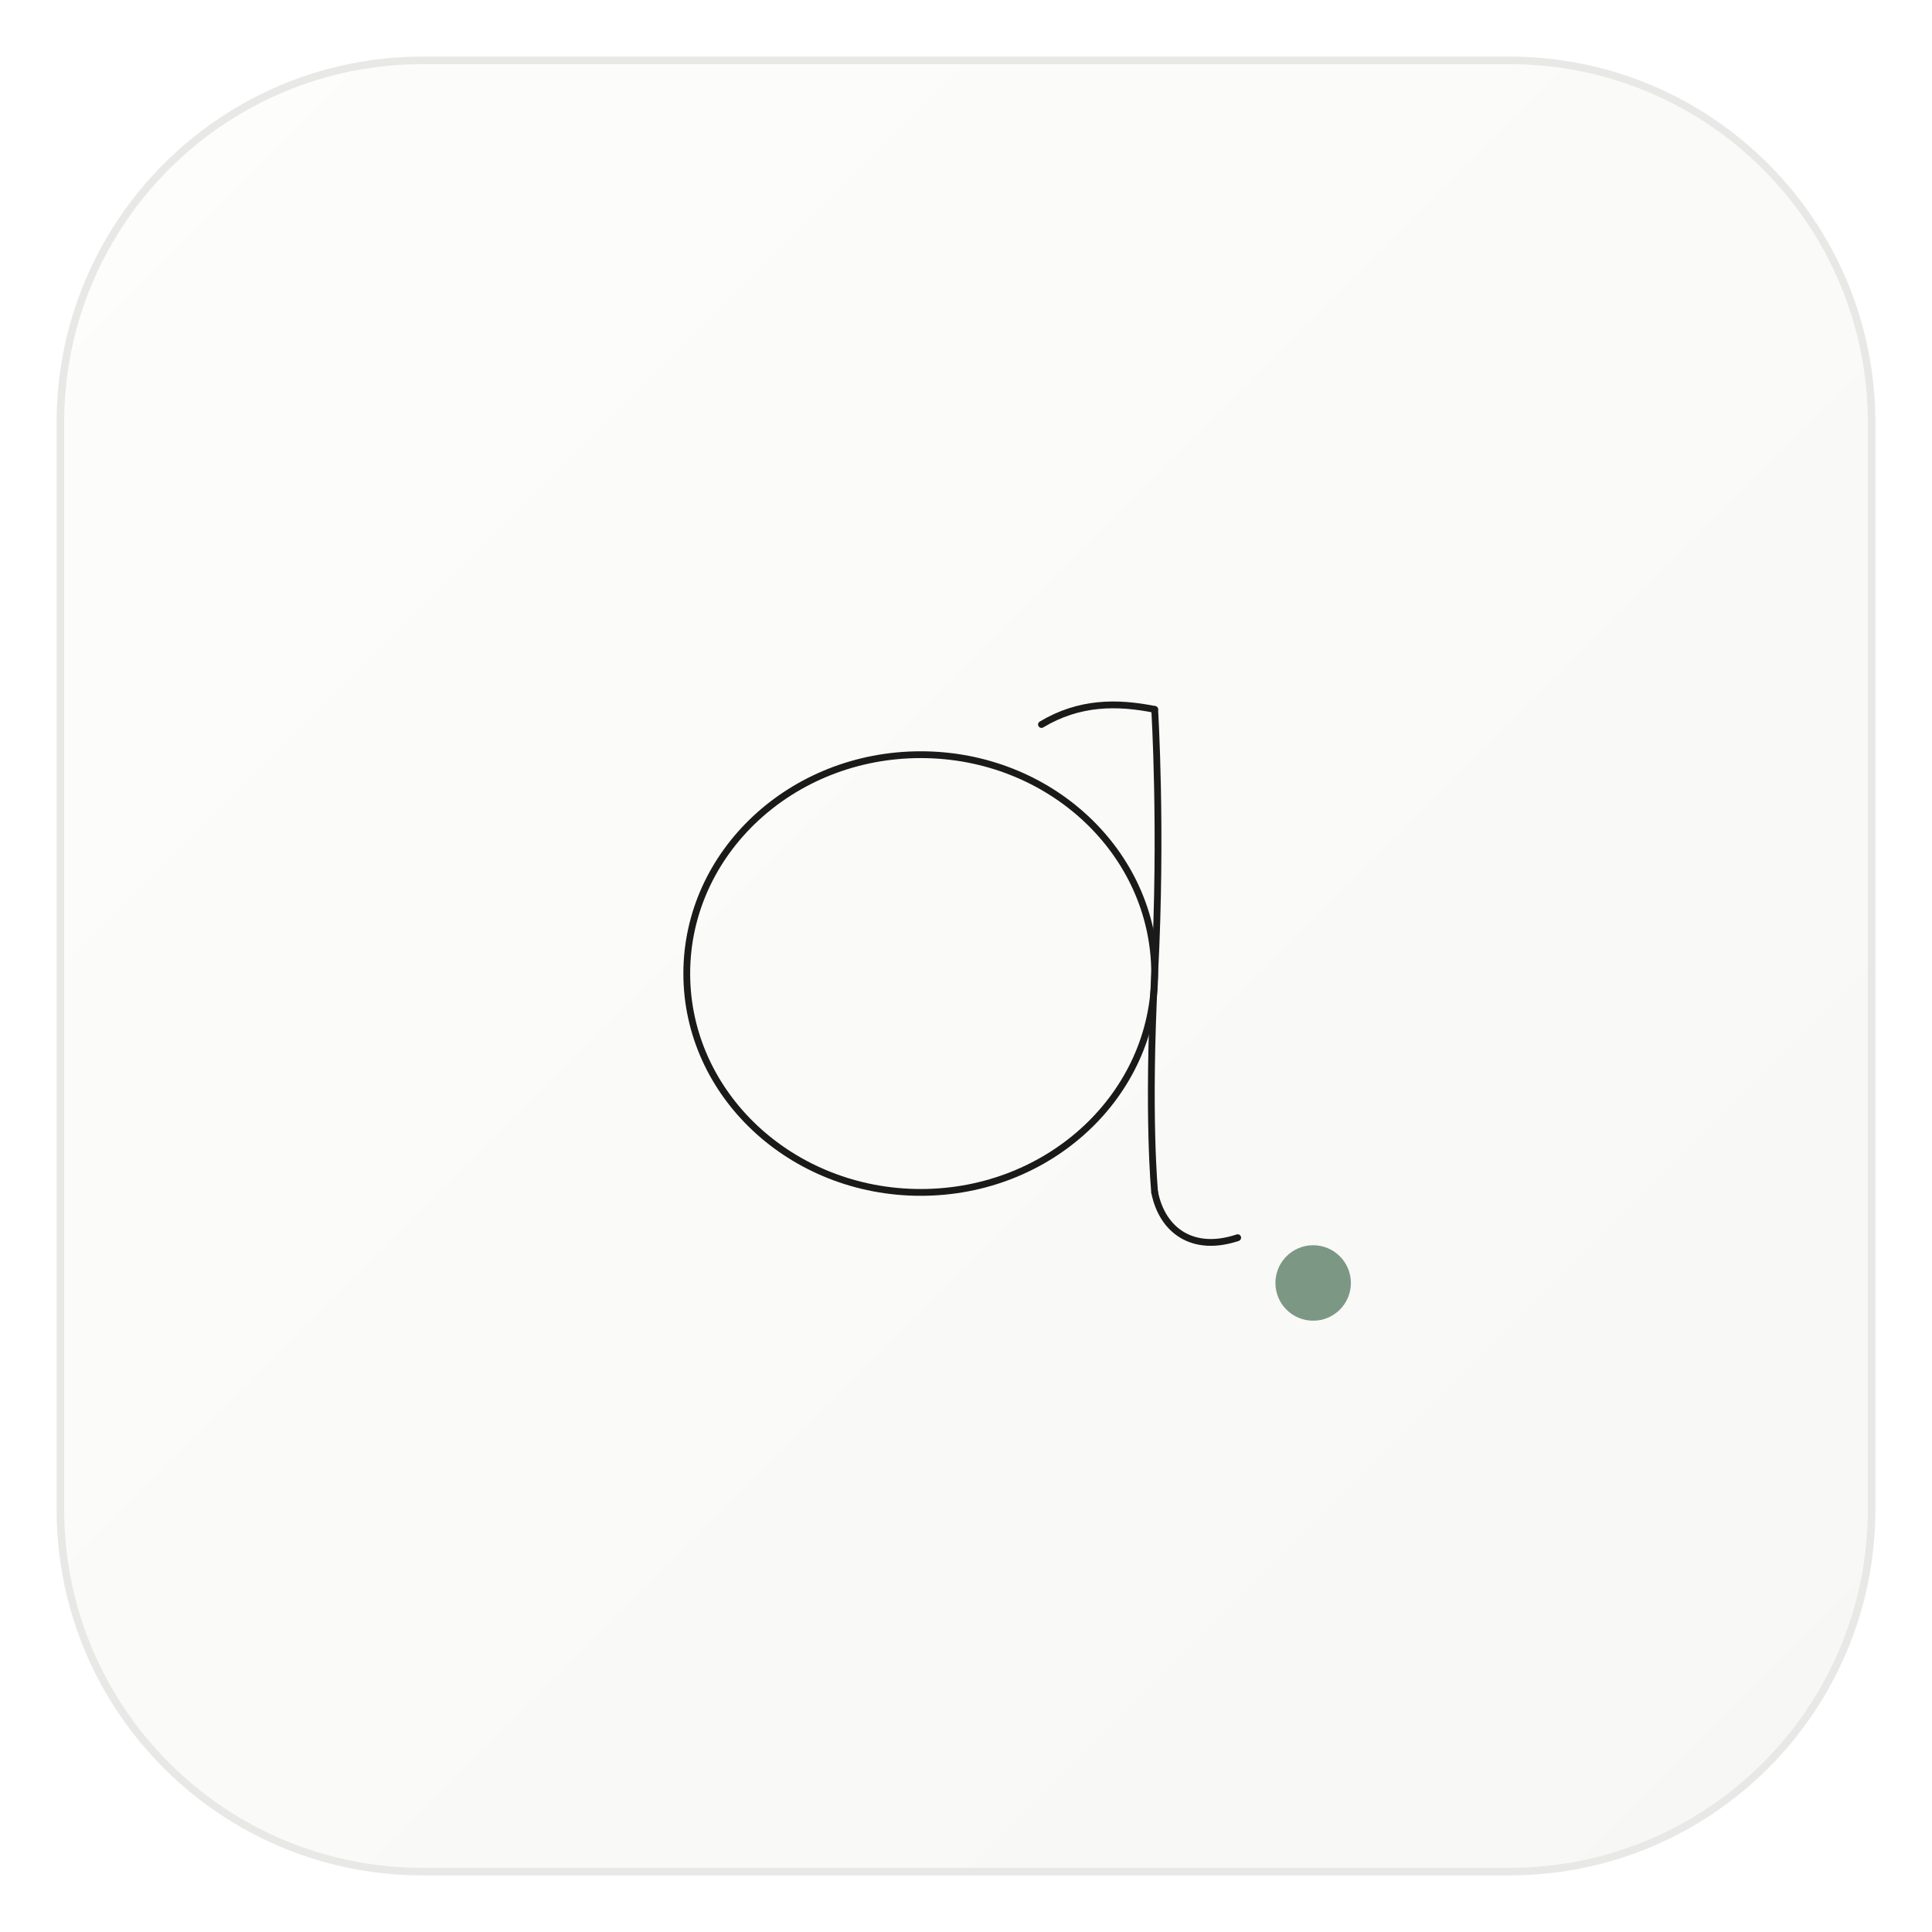
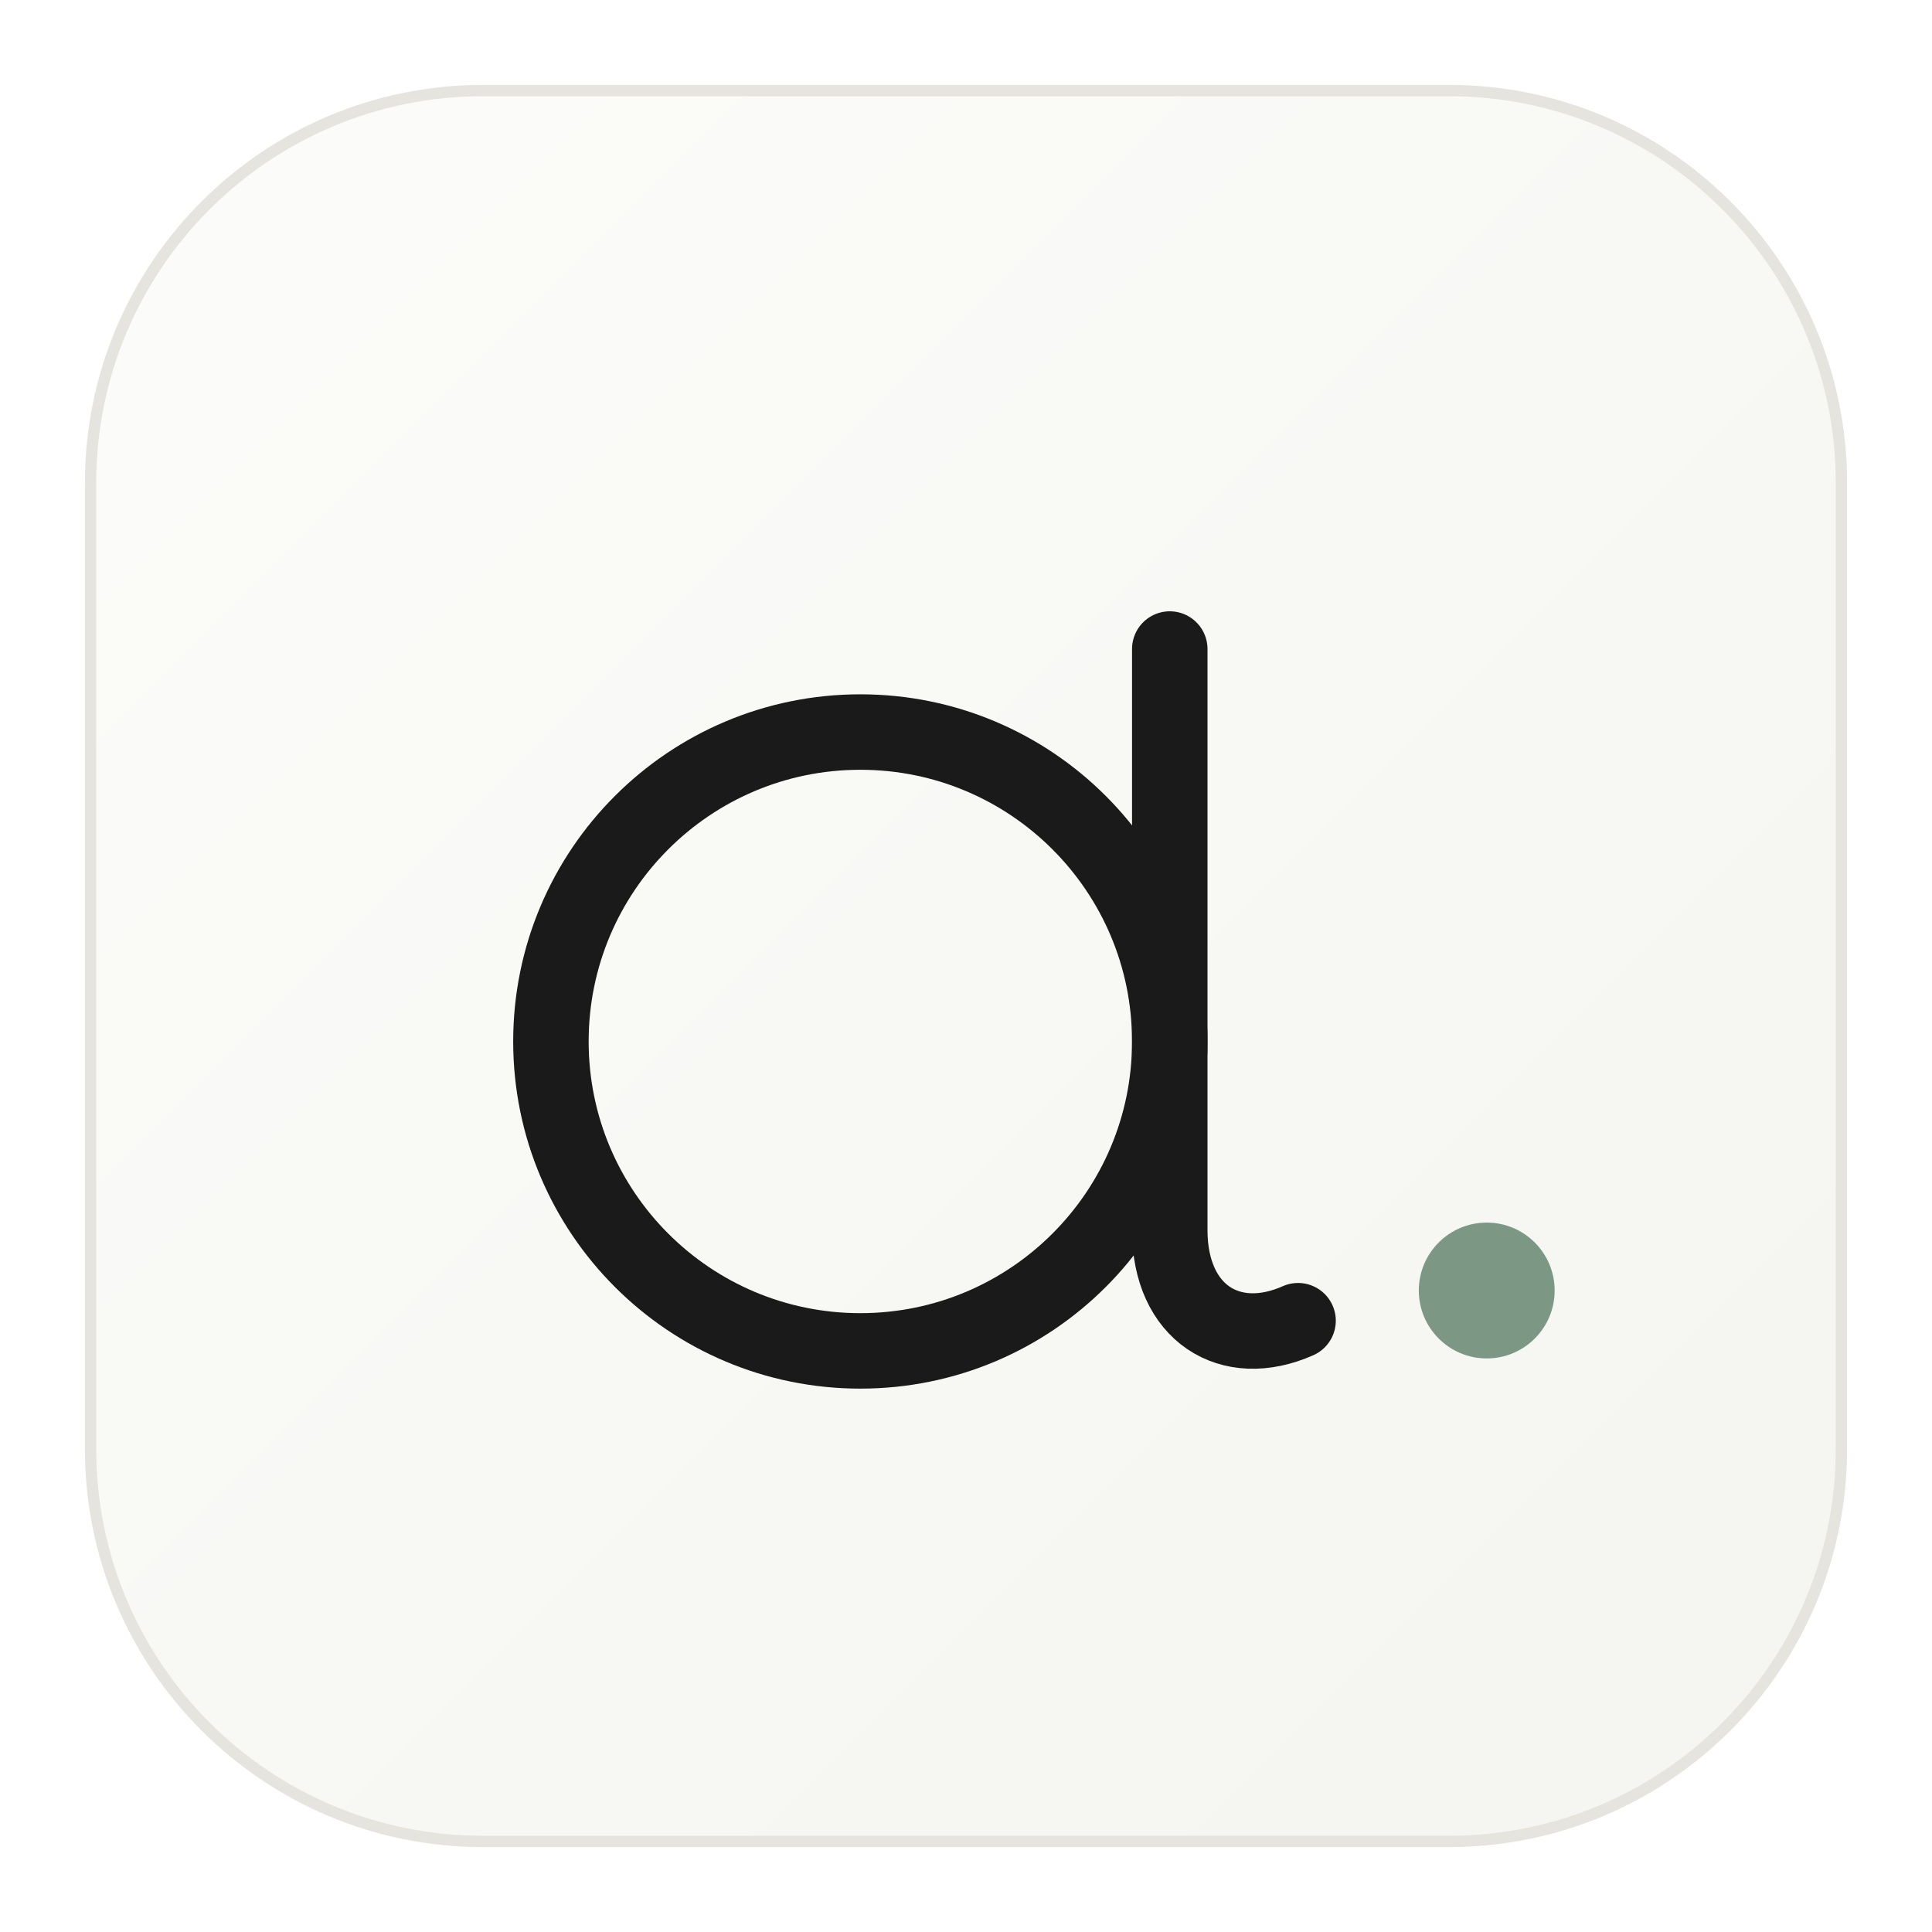
<svg xmlns="http://www.w3.org/2000/svg" viewBox="0 0 512 512" width="512" height="512">
  <defs>
    <linearGradient id="bgGrad" x1="0%" y1="0%" x2="100%" y2="100%">
-       <stop offset="0%" style="stop-color:#FDFDFB" />
-       <stop offset="100%" style="stop-color:#F7F7F5" />
+       <stop offset="0%" style="stop-color:#FCFCFA" />
+       <stop offset="100%" style="stop-color:#F4F4F0" />
    </linearGradient>
  </defs>
-   <rect x="16" y="16" width="480" height="480" rx="96" ry="96" fill="url(#bgGrad)" stroke="#E8E8E6" stroke-width="2" />
-   <g transform="translate(256, 240)" fill="none" stroke="#1A1A1A" stroke-width="1.8" stroke-linecap="round" stroke-linejoin="round">
-     <ellipse cx="-12" cy="18" rx="62" ry="58" />
-     <path d="M 50,-52               C 50,-52 52,-20 50,18               C 48,56 50,76 50,76" />
-     <path d="M 20,-48               C 30,-54 40,-54 50,-52" />
-     <path d="M 50,76               C 52,86 60,92 72,88" />
-   </g>
-   <circle cx="348" cy="340" r="10" fill="#7C9885" />
+   <rect x="24" y="24" width="464" height="464" rx="104" ry="104" fill="url(#bgGrad)" stroke="#E5E4DE" stroke-width="3" />
+   <circle cx="228" cy="276" r="82" fill="none" stroke="#1A1A1A" stroke-width="20" stroke-linecap="round" />
+   <path d="M 310, 172 L 310, 326 C 310, 348 326, 358 344, 350" fill="none" stroke="#1A1A1A" stroke-width="20" stroke-linecap="round" stroke-linejoin="round" />
+   <circle cx="394" cy="342" r="18" fill="#7C9885" />
</svg>
